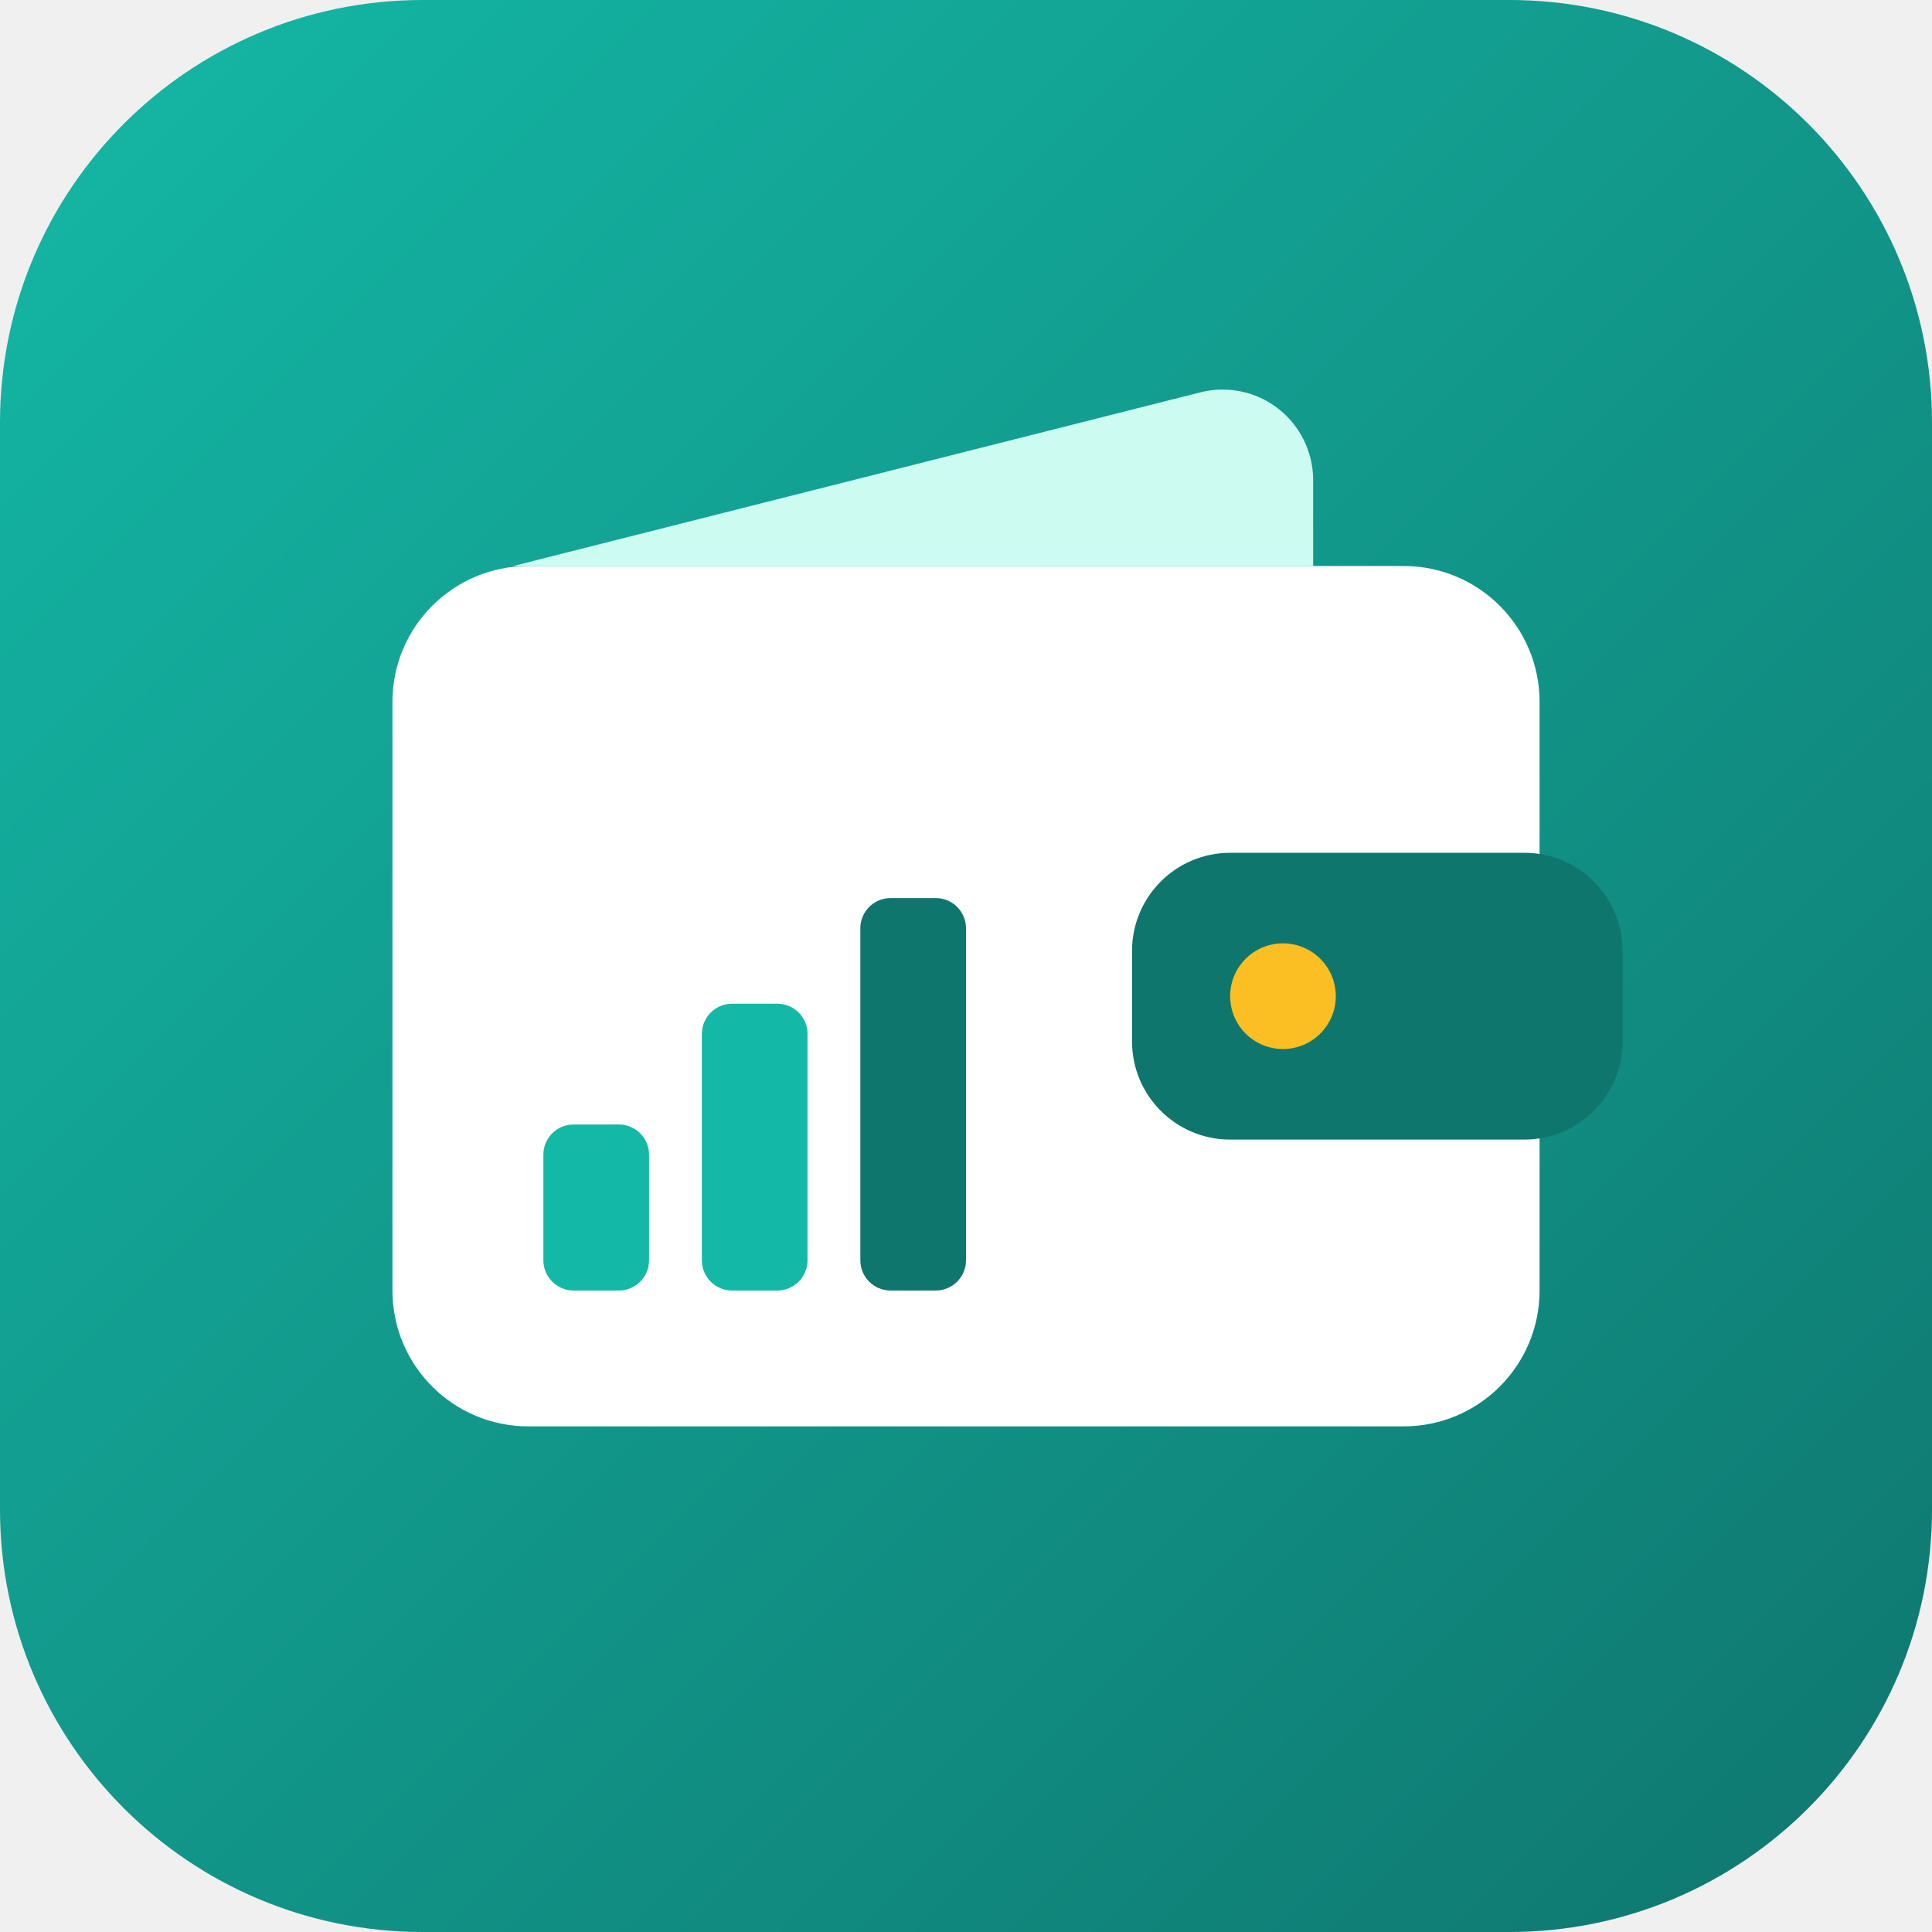
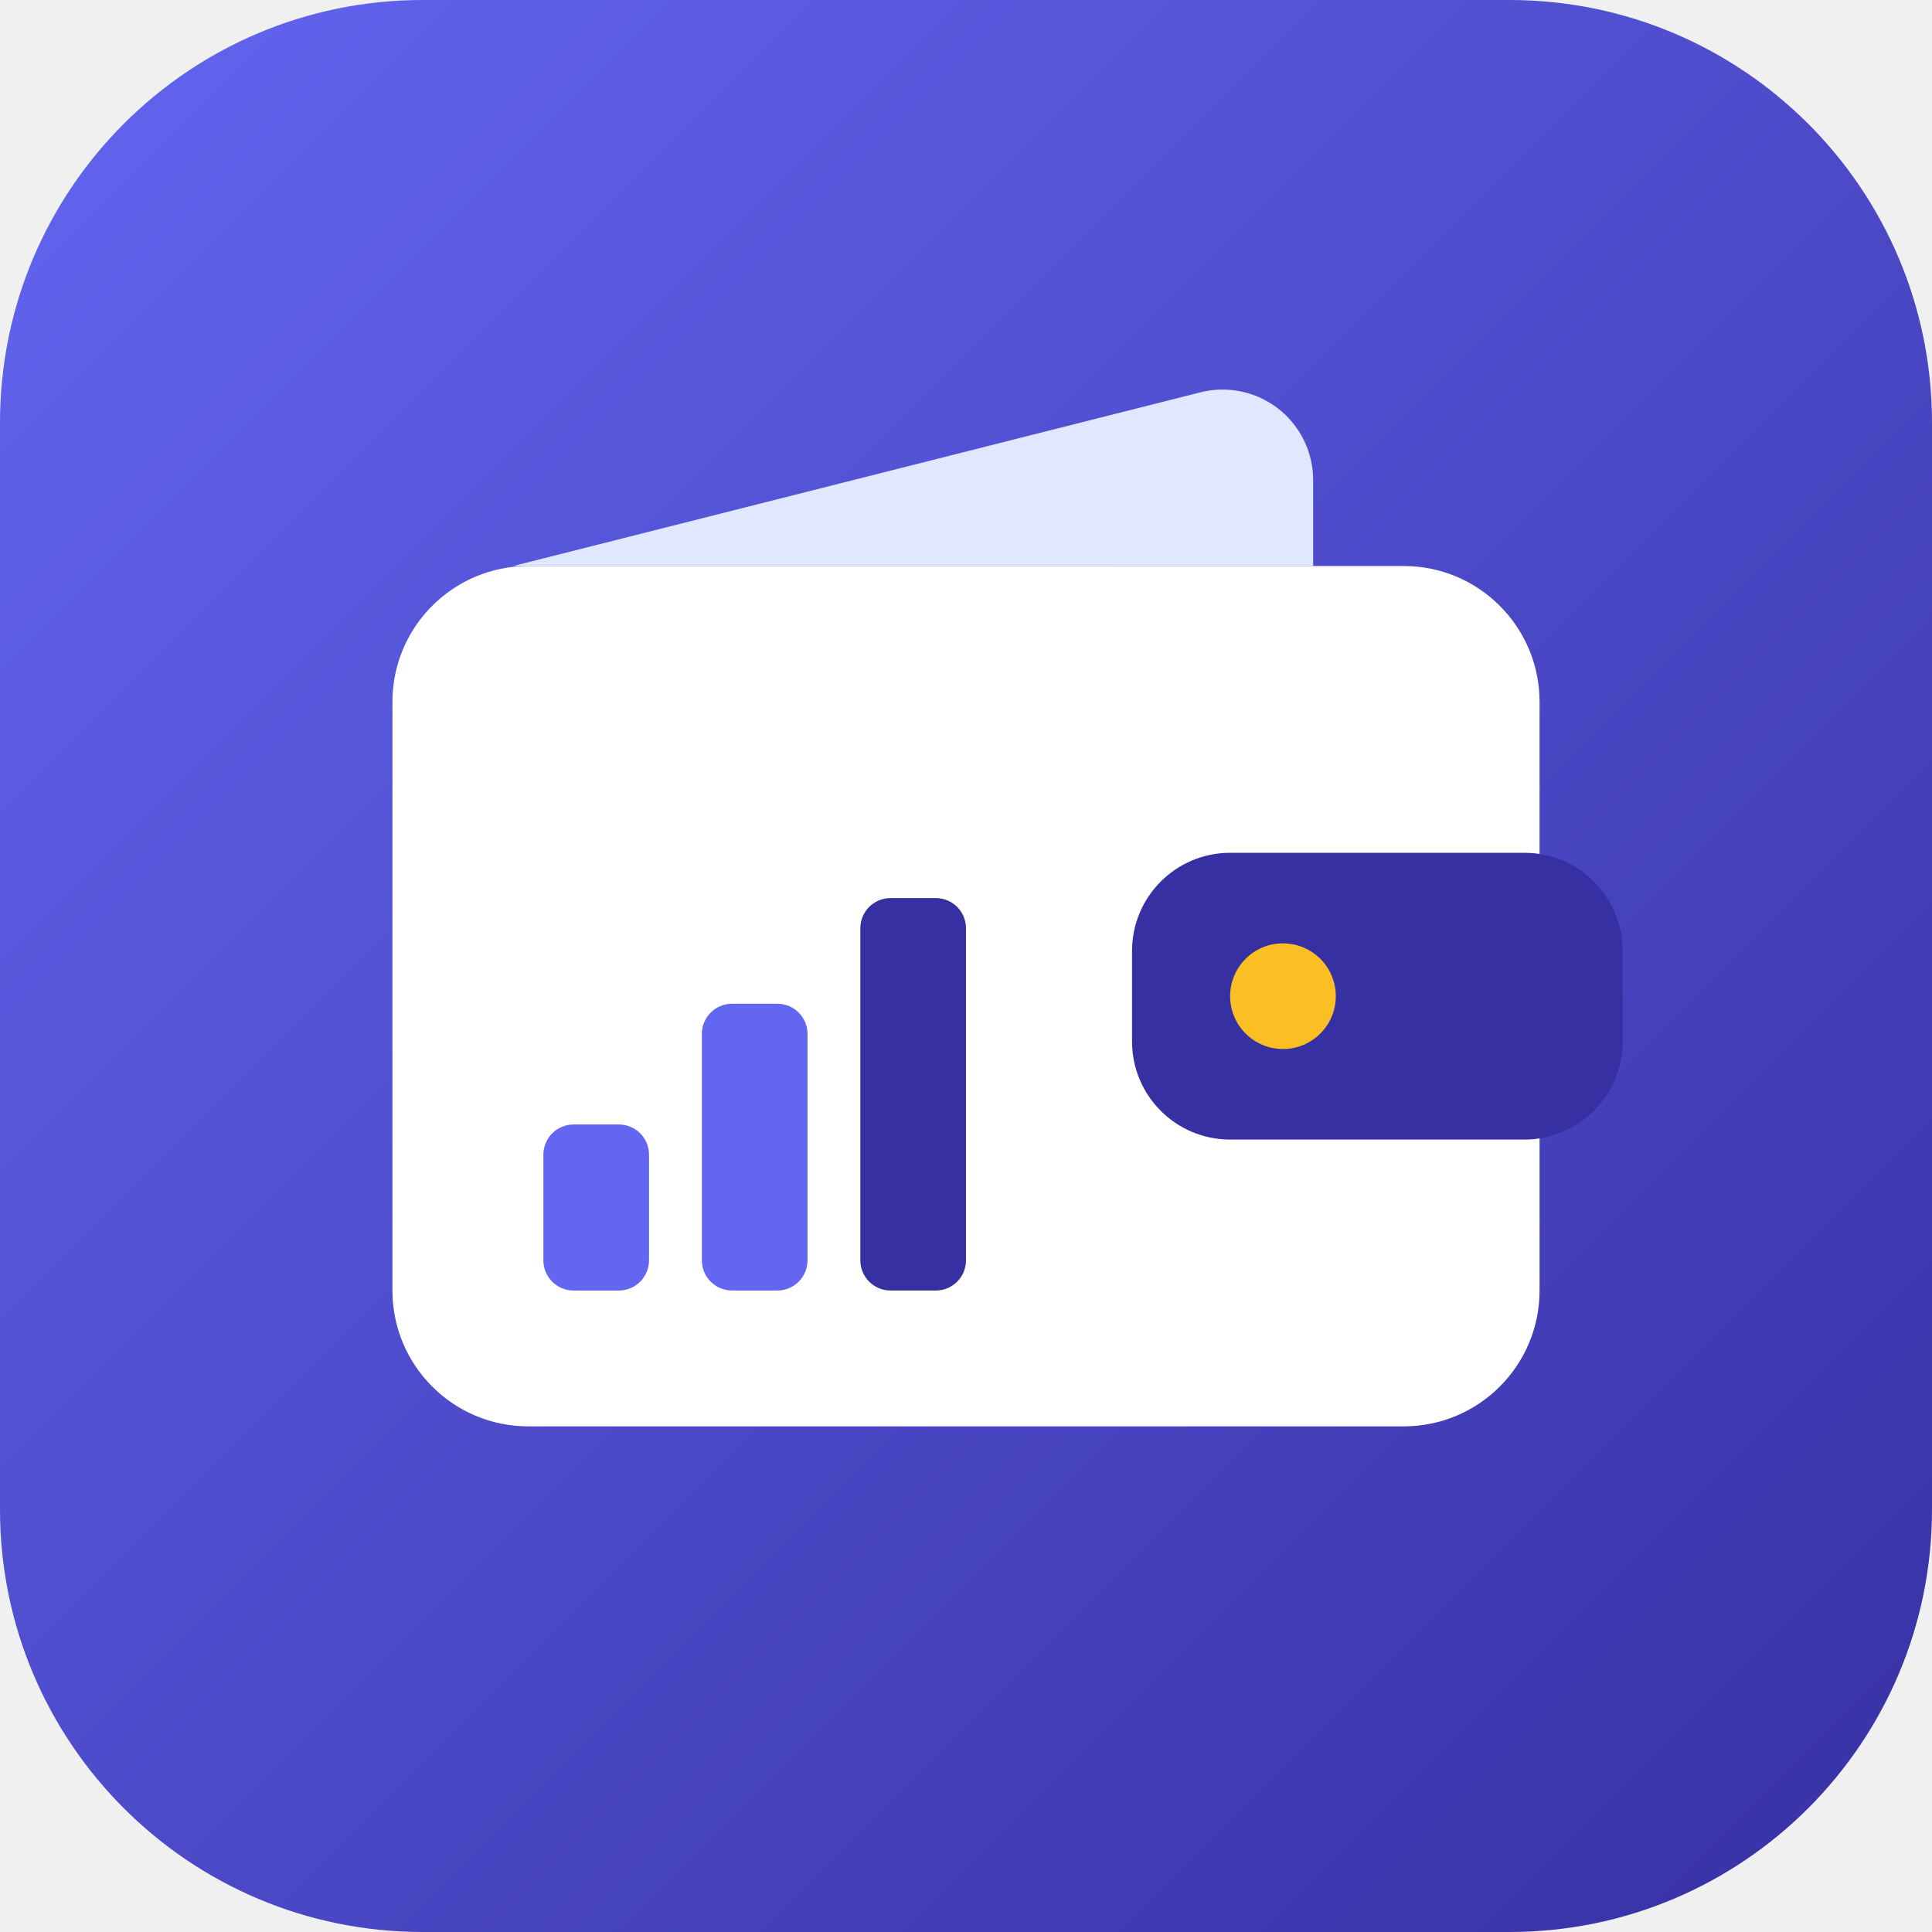
<svg xmlns="http://www.w3.org/2000/svg" viewBox="0 0 512 512">
  <defs>
    <linearGradient id="fondo" x1="0" y1="0" x2="1" y2="1">
-       <stop offset="0" stop-color="#14b8a6" />
-       <stop offset="1" stop-color="#0f766e" />
+       <stop offset="0" stop-color="#6366f1" />
+       <stop offset="1" stop-color="#3730a3" />
    </linearGradient>
  </defs>
  <rect width="512" height="512" rx="112" fill="url(#fondo)" />
  <rect x="104" y="150" width="304" height="228" rx="36" fill="#ffffff" />
-   <path d="M136 150 L318 104 a24 24 0 0 1 30 23 V150 Z" fill="#ccfbf1" />
-   <rect x="300" y="226" width="130" height="76" rx="26" fill="#0f766e" />
+   <path d="M136 150 L318 104 a24 24 0 0 1 30 23 V150 Z" fill="#e0e7ff" />
+   <rect x="300" y="226" width="130" height="76" rx="26" fill="#3730a3" />
  <circle cx="340" cy="264" r="14" fill="#fbbf24" />
-   <rect x="144" y="298" width="28" height="44" rx="8" fill="#14b8a6" />
-   <rect x="186" y="266" width="28" height="76" rx="8" fill="#14b8a6" />
-   <rect x="228" y="238" width="28" height="104" rx="8" fill="#0f766e" />
+   <rect x="144" y="298" width="28" height="44" rx="8" fill="#6366f1" />
+   <rect x="186" y="266" width="28" height="76" rx="8" fill="#6366f1" />
+   <rect x="228" y="238" width="28" height="104" rx="8" fill="#3730a3" />
</svg>
